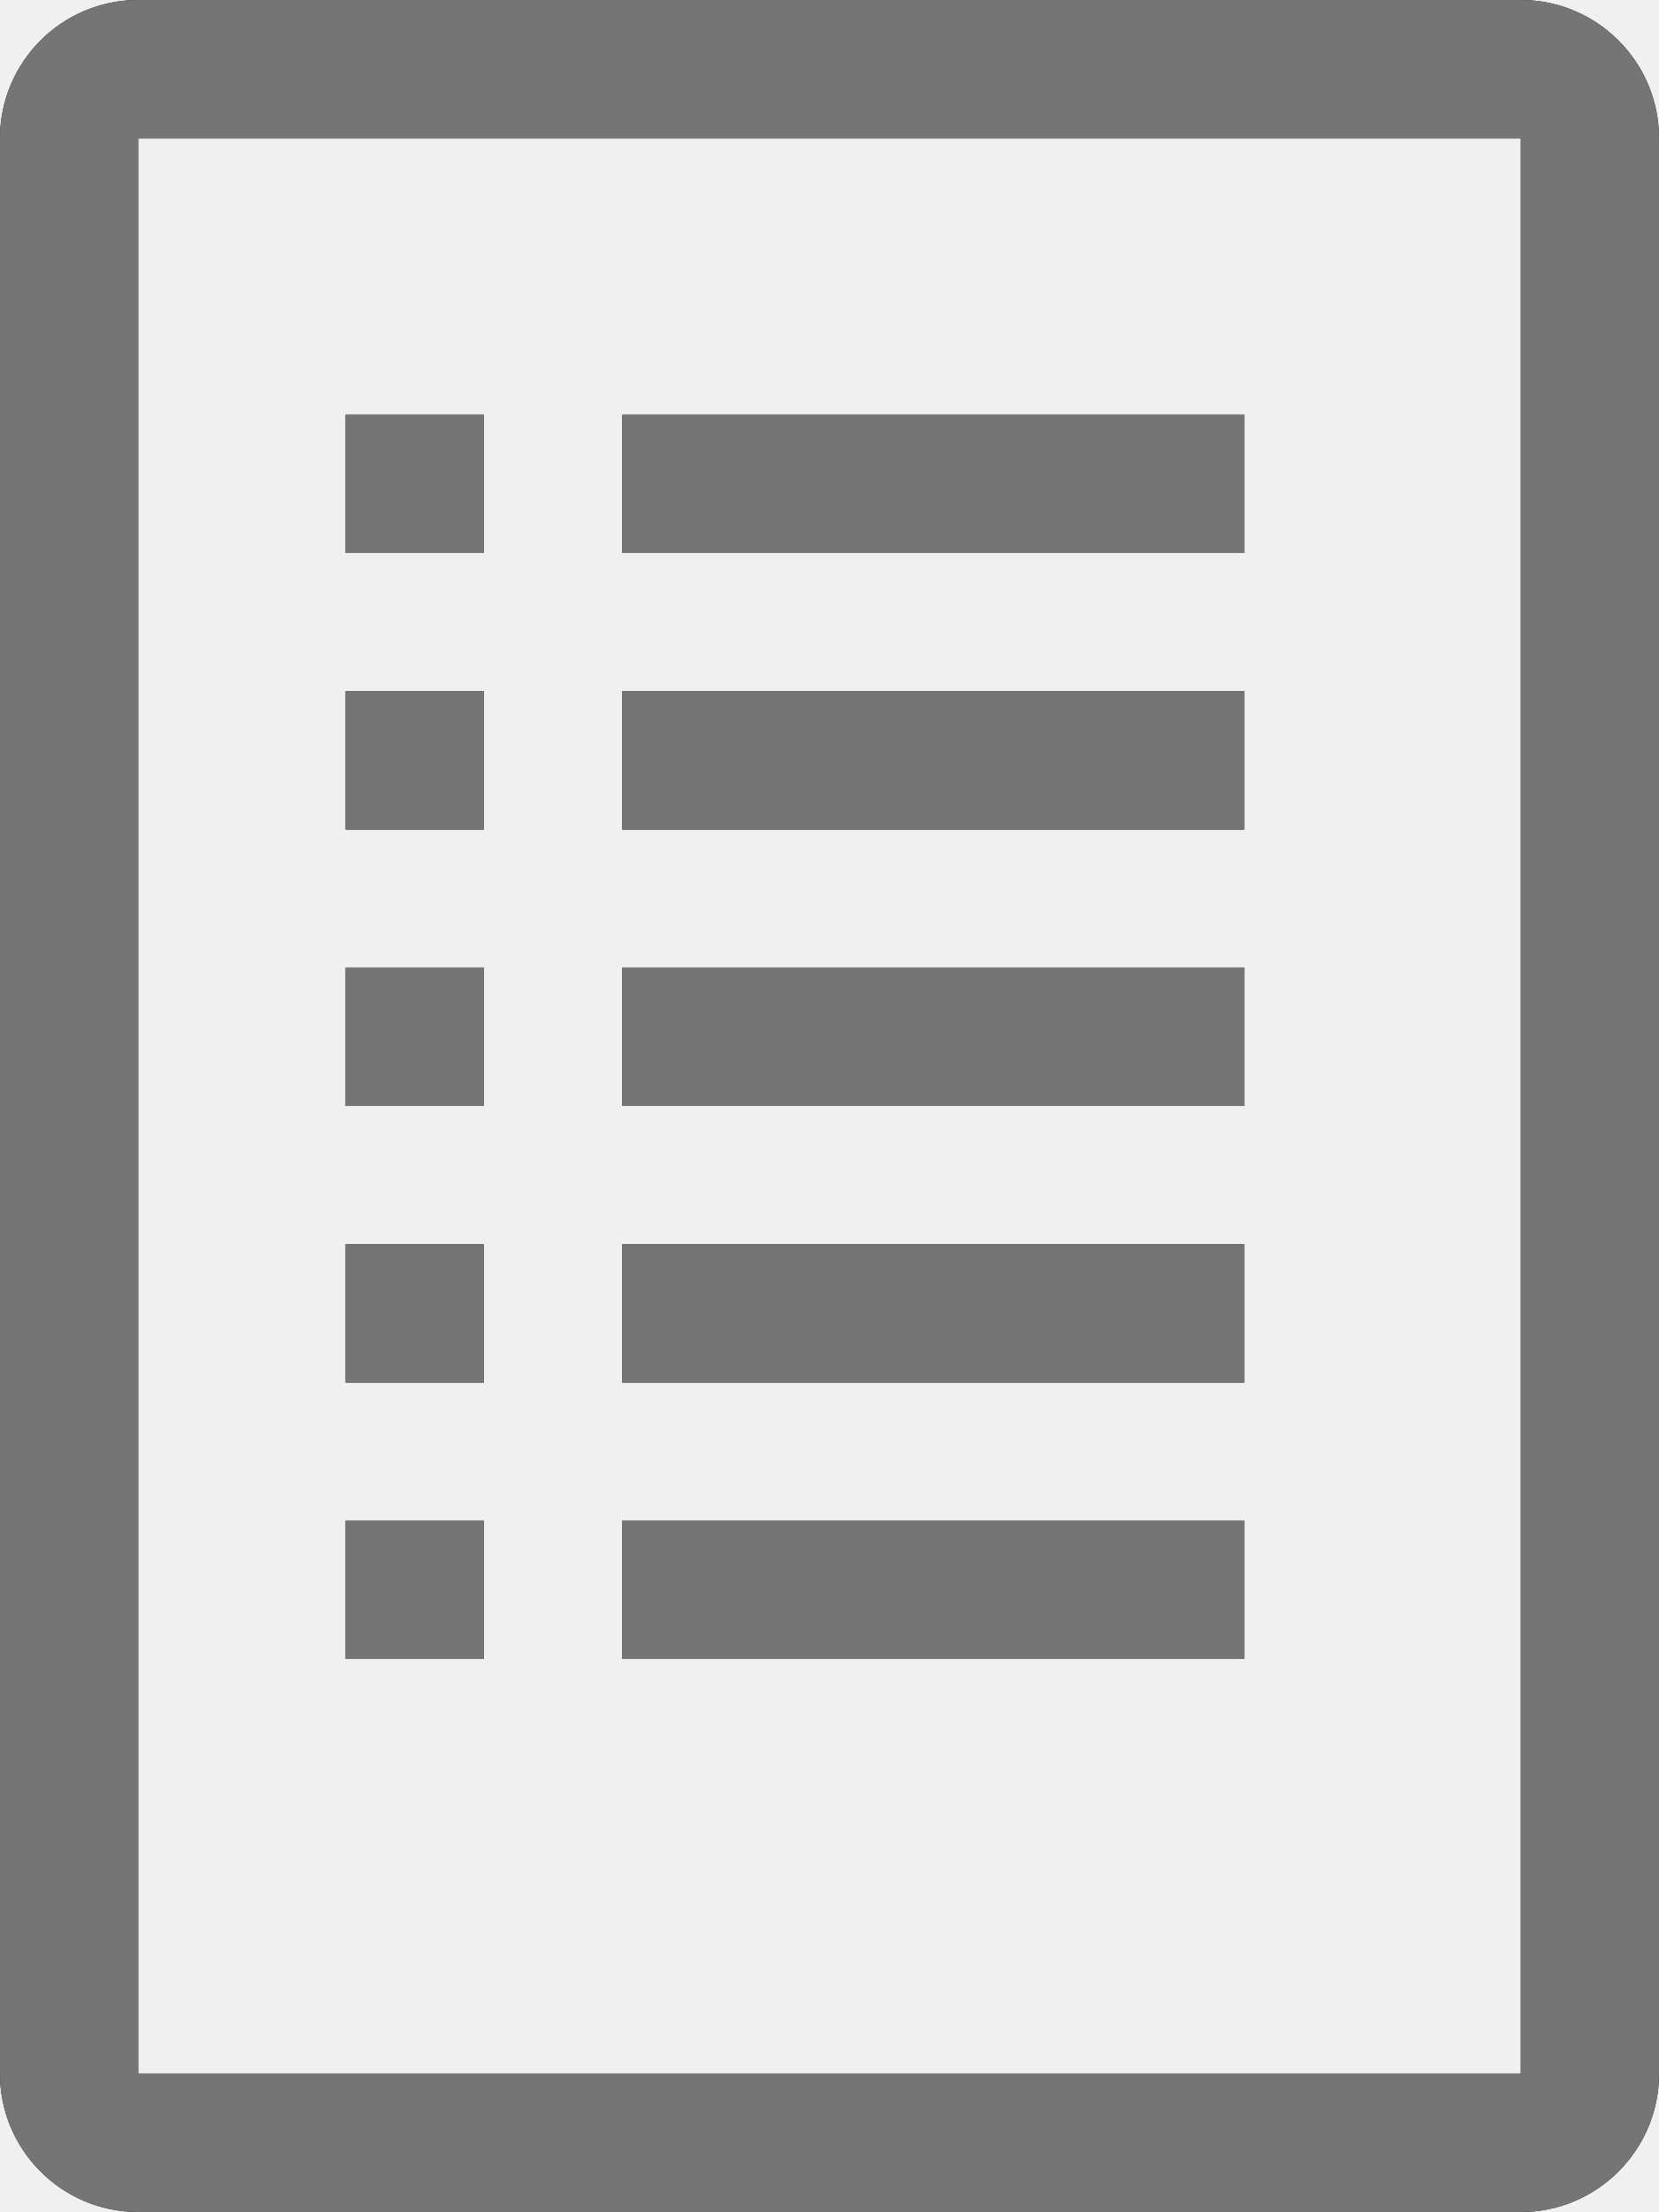
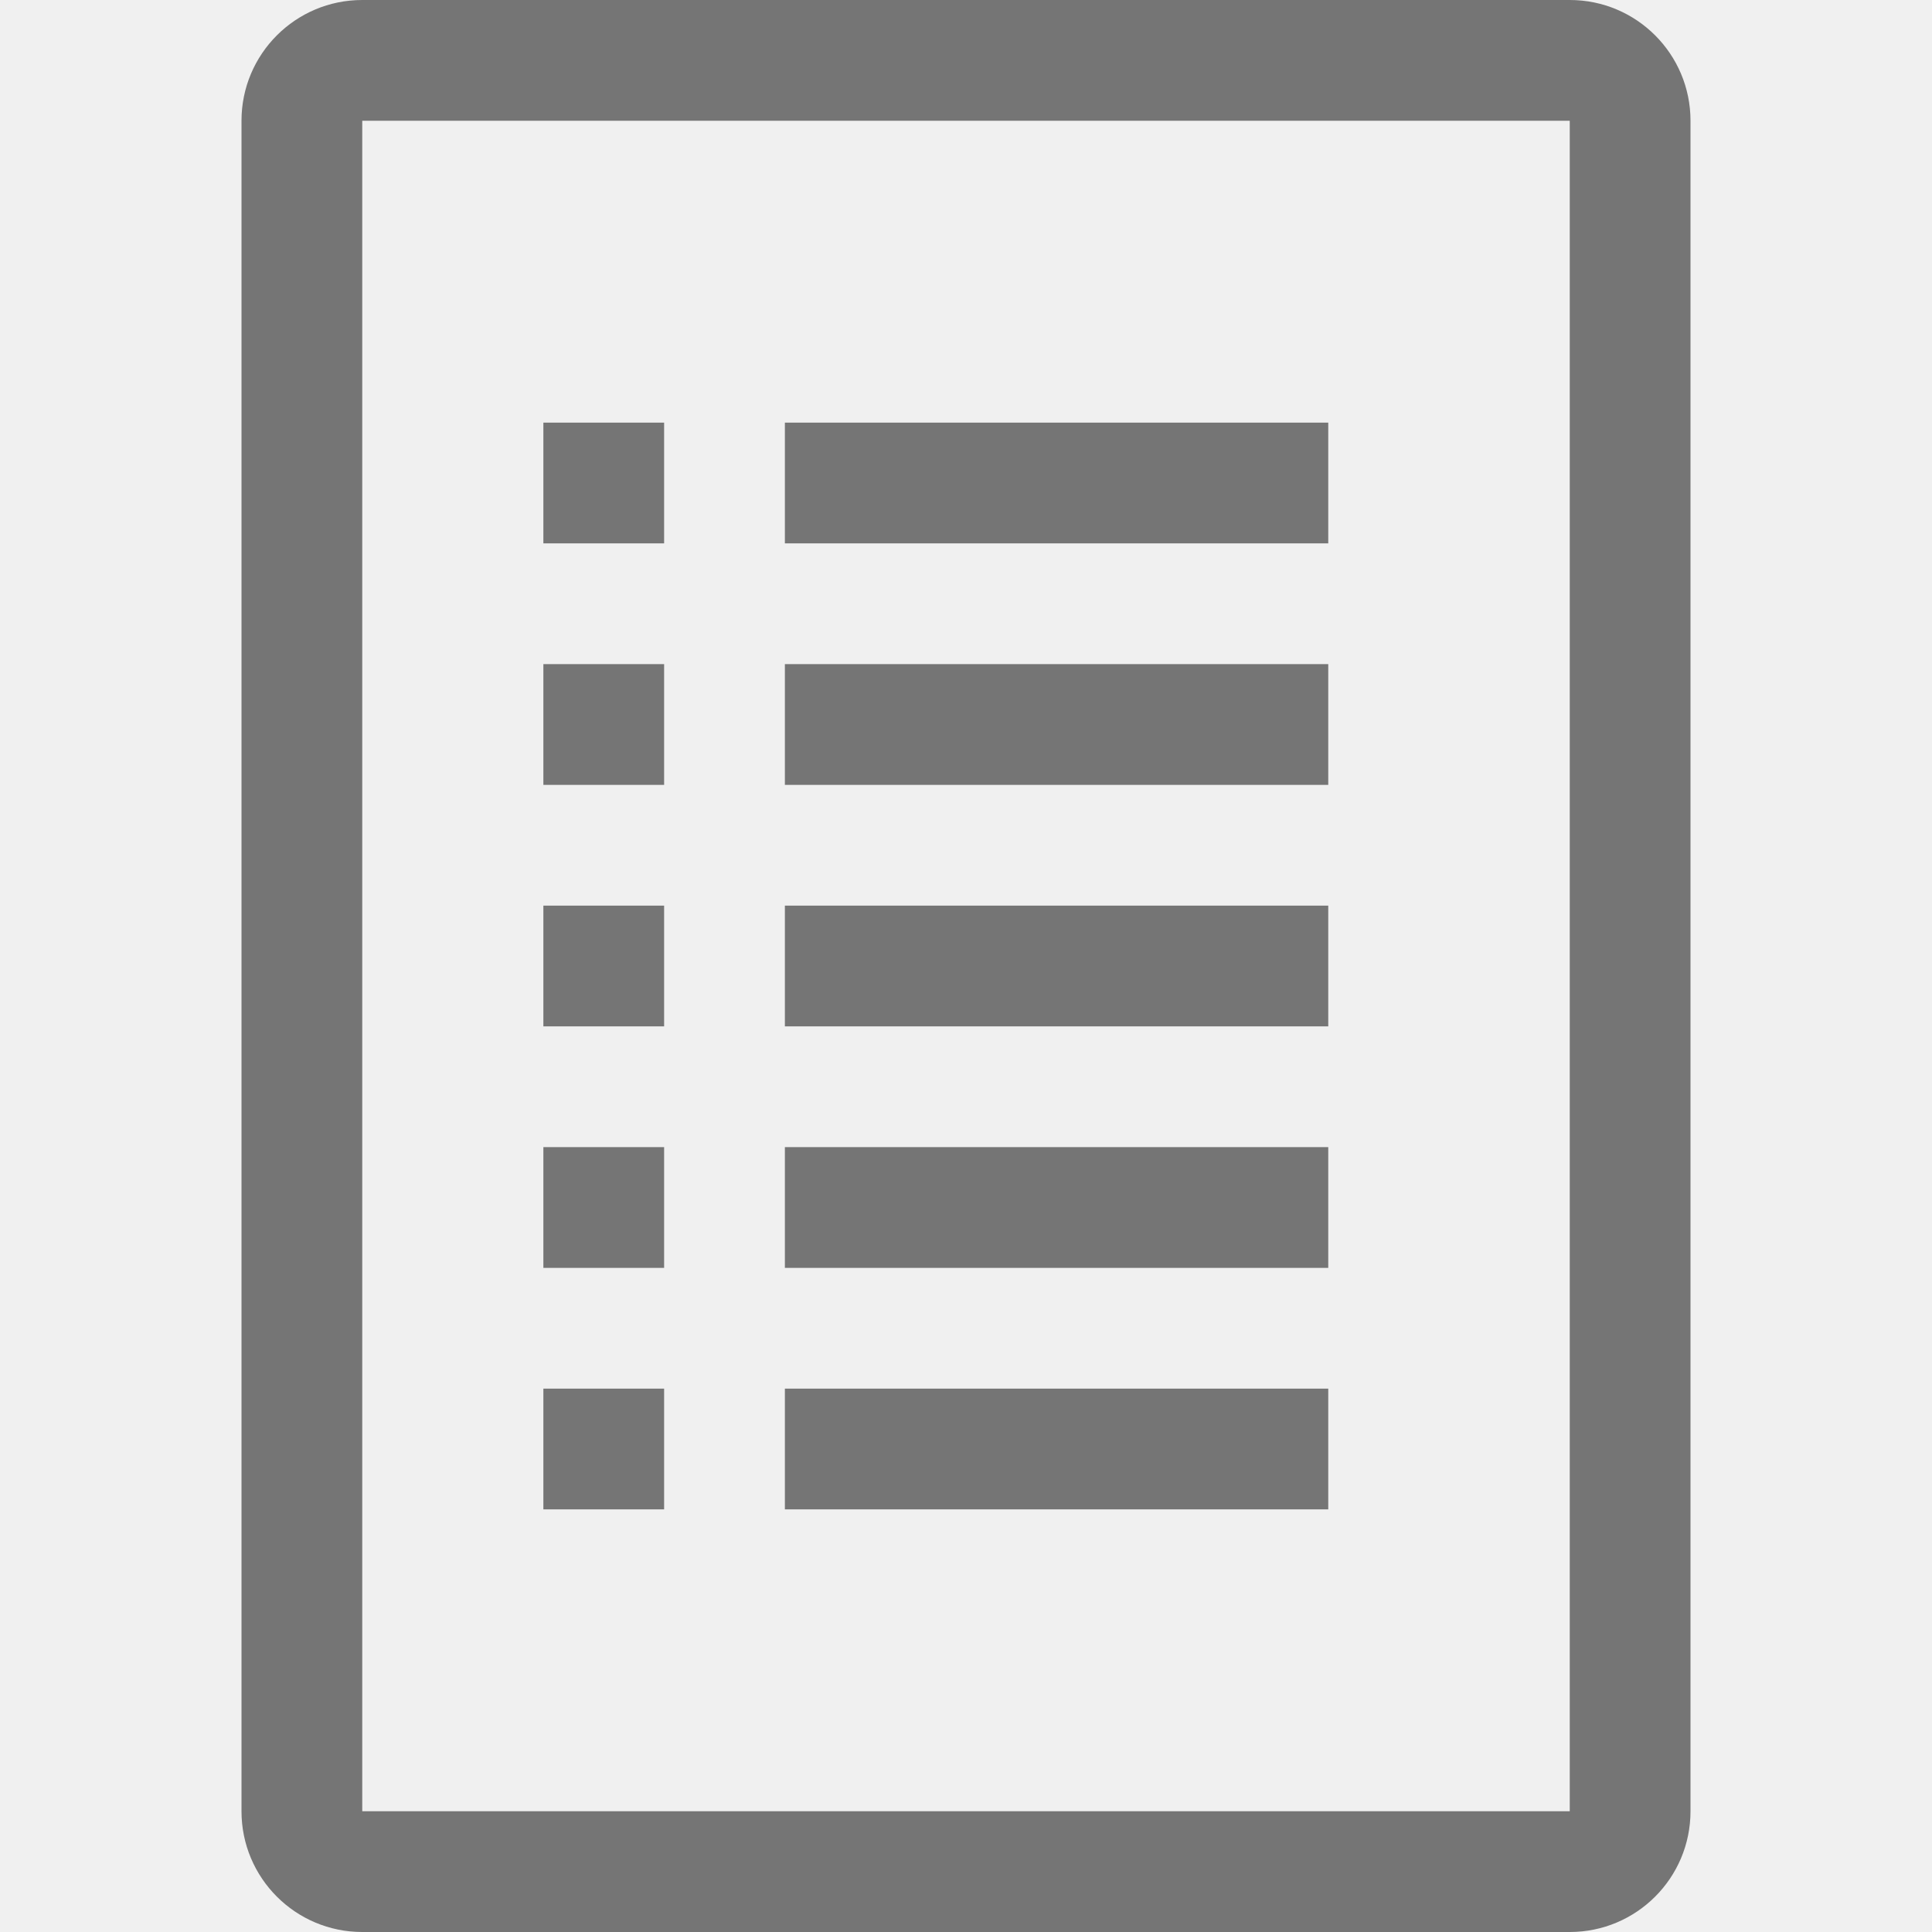
- <svg xmlns="http://www.w3.org/2000/svg" xmlns:xlink="http://www.w3.org/1999/xlink" width="12px" height="16px" viewBox="0 0 12 16" version="1.1">
-   <defs>
-     <path d="M13,0 L3,0 C2.448,0 2,0.448 2,1 L2,15 C2,15.552 2.448,16 3,16 L13,16 C13.552,16 14,15.552 14,15 L14,1 C14,0.448 13.552,0 13,0 Z M13,15 L3,15 L3,1 L13,1 L13,15 Z M6.5,3 L11,3 L11,4 L6.5,4 L6.5,3 Z M6.5,5 L11,5 L11,6 L6.5,6 L6.5,5 Z M6.5,7 L11,7 L11,8 L6.5,8 L6.5,7 Z M6.5,9 L11,9 L11,10 L6.5,10 L6.5,9 Z M6.5,11 L11,11 L11,12 L6.5,12 L6.5,11 Z M4.5,3 L5.5,3 L5.5,4 L4.5,4 L4.5,3 Z M4.5,5 L5.5,5 L5.5,6 L4.5,6 L4.5,5 Z M4.5,7 L5.5,7 L5.5,8 L4.5,8 L4.5,7 Z M4.5,9 L5.5,9 L5.5,10 L4.5,10 L4.5,9 Z M4.5,11 L5.5,11 L5.5,12 L4.5,12 L4.5,11 Z" id="path-1" />
-   </defs>
+ <svg xmlns="http://www.w3.org/2000/svg" width="32px" height="32px" viewBox="0 0 32 32" version="1.1">
  <g id="Detalhes-do-recebedor" stroke="none" stroke-width="1" fill="none" fill-rule="evenodd">
-     <g id="Detalhes-do-recebedor---Configuracoes---fechada" transform="translate(-308, -567)">
-       <g id="Conta-bancaria" transform="translate(266, 527)">
-         <g id="Icons/16/Assinaturas" transform="translate(40, 40)">
-           <mask id="mask-2" fill="white">
-             <use xlink:href="#path-1" />
-           </mask>
-           <use id="Shape" fill="#000000" fill-rule="nonzero" xlink:href="#path-1" />
-           <g id="Color/type_default---#757575" mask="url(#mask-2)" fill="#757575" fill-rule="evenodd">
-             <rect id="Color-shape" x="0" y="0" width="16" height="16" />
-           </g>
-         </g>
+     <g id="Detalhes-do-recebedor---Configuracoes---fechada" transform="translate(-341, -663)" fill="#757575" fill-rule="nonzero">
+       <g id="Icone-Copy-2" transform="translate(345, 663)">
+         <path d="M22,0 C23.105,0 24,0.895 24,2 L24,30 C24,31.105 23.105,32 22,32 L2,32 C0.895,32 0,31.105 0,30 L0,2 C0,0.895 0.895,0 2,0 L22,0 Z M22,30 L22,2 L2,2 L2,30 L22,30 Z" id="Path-3" />
+         <rect id="Rectangle-path" x="9" y="7" width="9" height="2" />
+         <rect id="Rectangle-path" x="9" y="11" width="9" height="2" />
+         <rect id="Rectangle-path" x="9" y="15" width="9" height="2" />
+         <rect id="Rectangle-path" x="9" y="19" width="9" height="2" />
+         <rect id="Rectangle-path" x="9" y="23" width="9" height="2" />
+         <rect id="Rectangle-path" x="5" y="7" width="2" height="2" />
+         <rect id="Rectangle-path" x="5" y="11" width="2" height="2" />
+         <rect id="Rectangle-path" x="5" y="15" width="2" height="2" />
+         <rect id="Rectangle-path" x="5" y="19" width="2" height="2" />
+         <rect id="Rectangle-path" x="5" y="23" width="2" height="2" />
      </g>
    </g>
  </g>
</svg>
